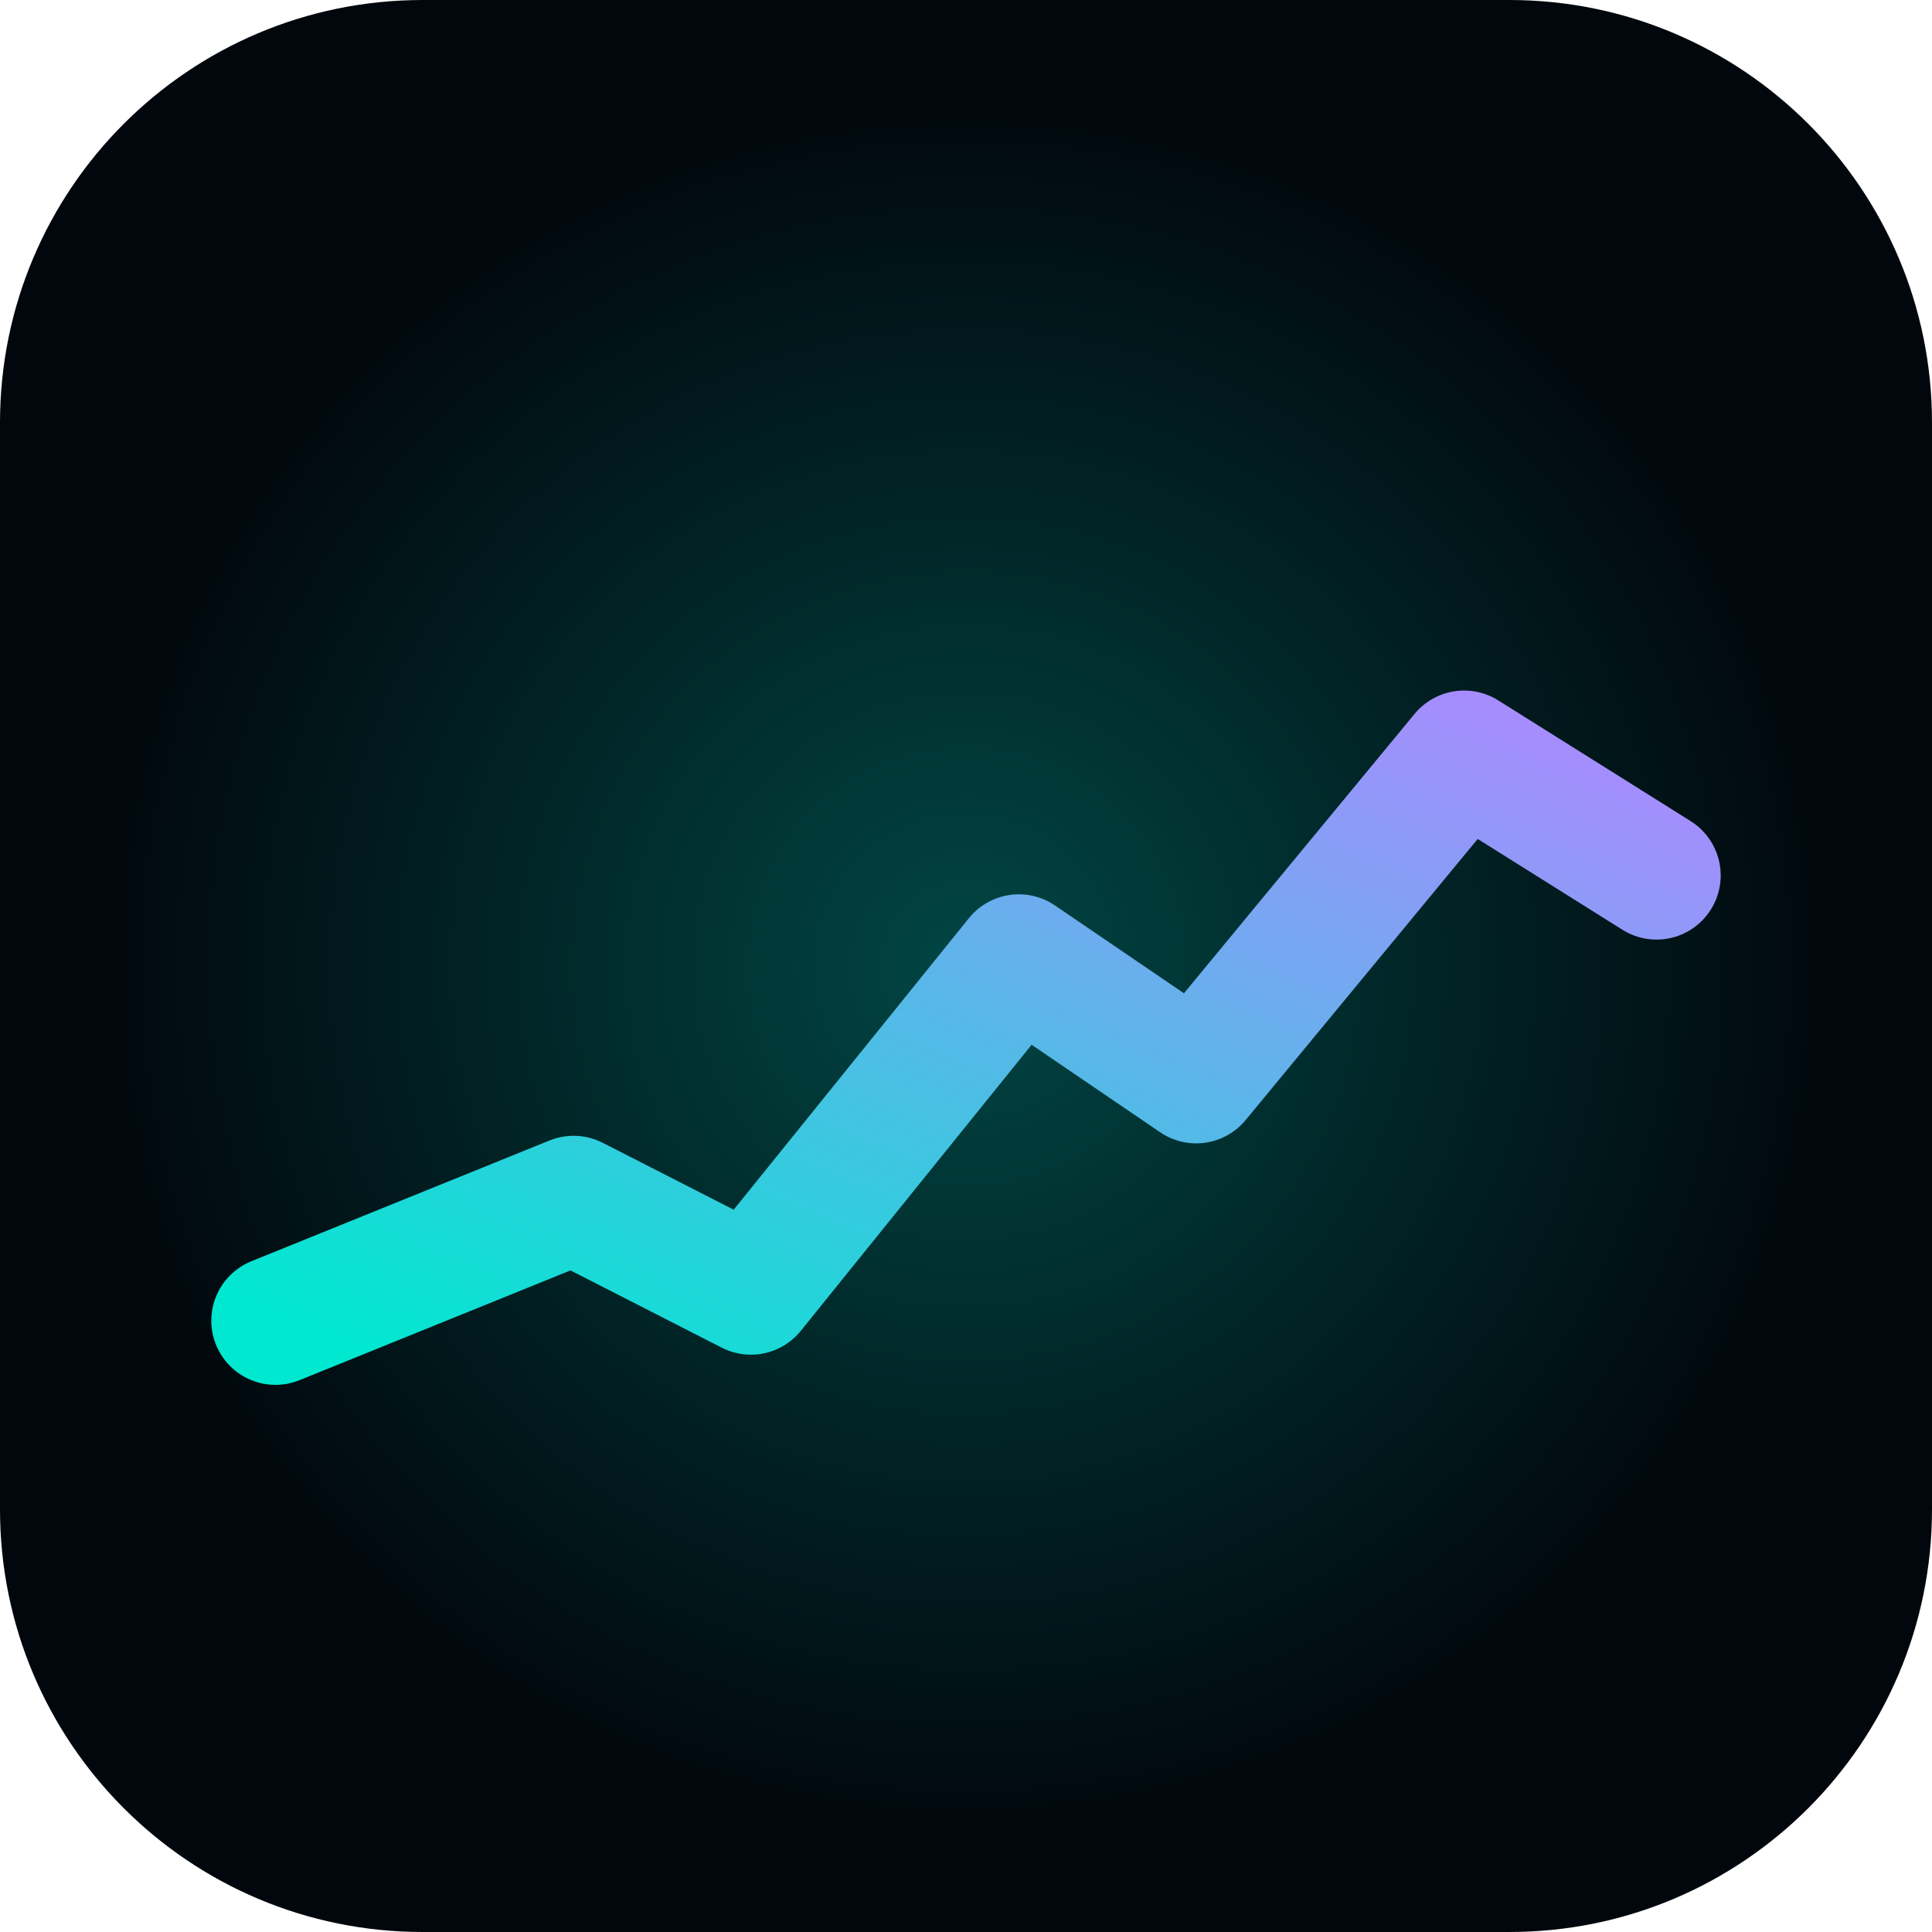
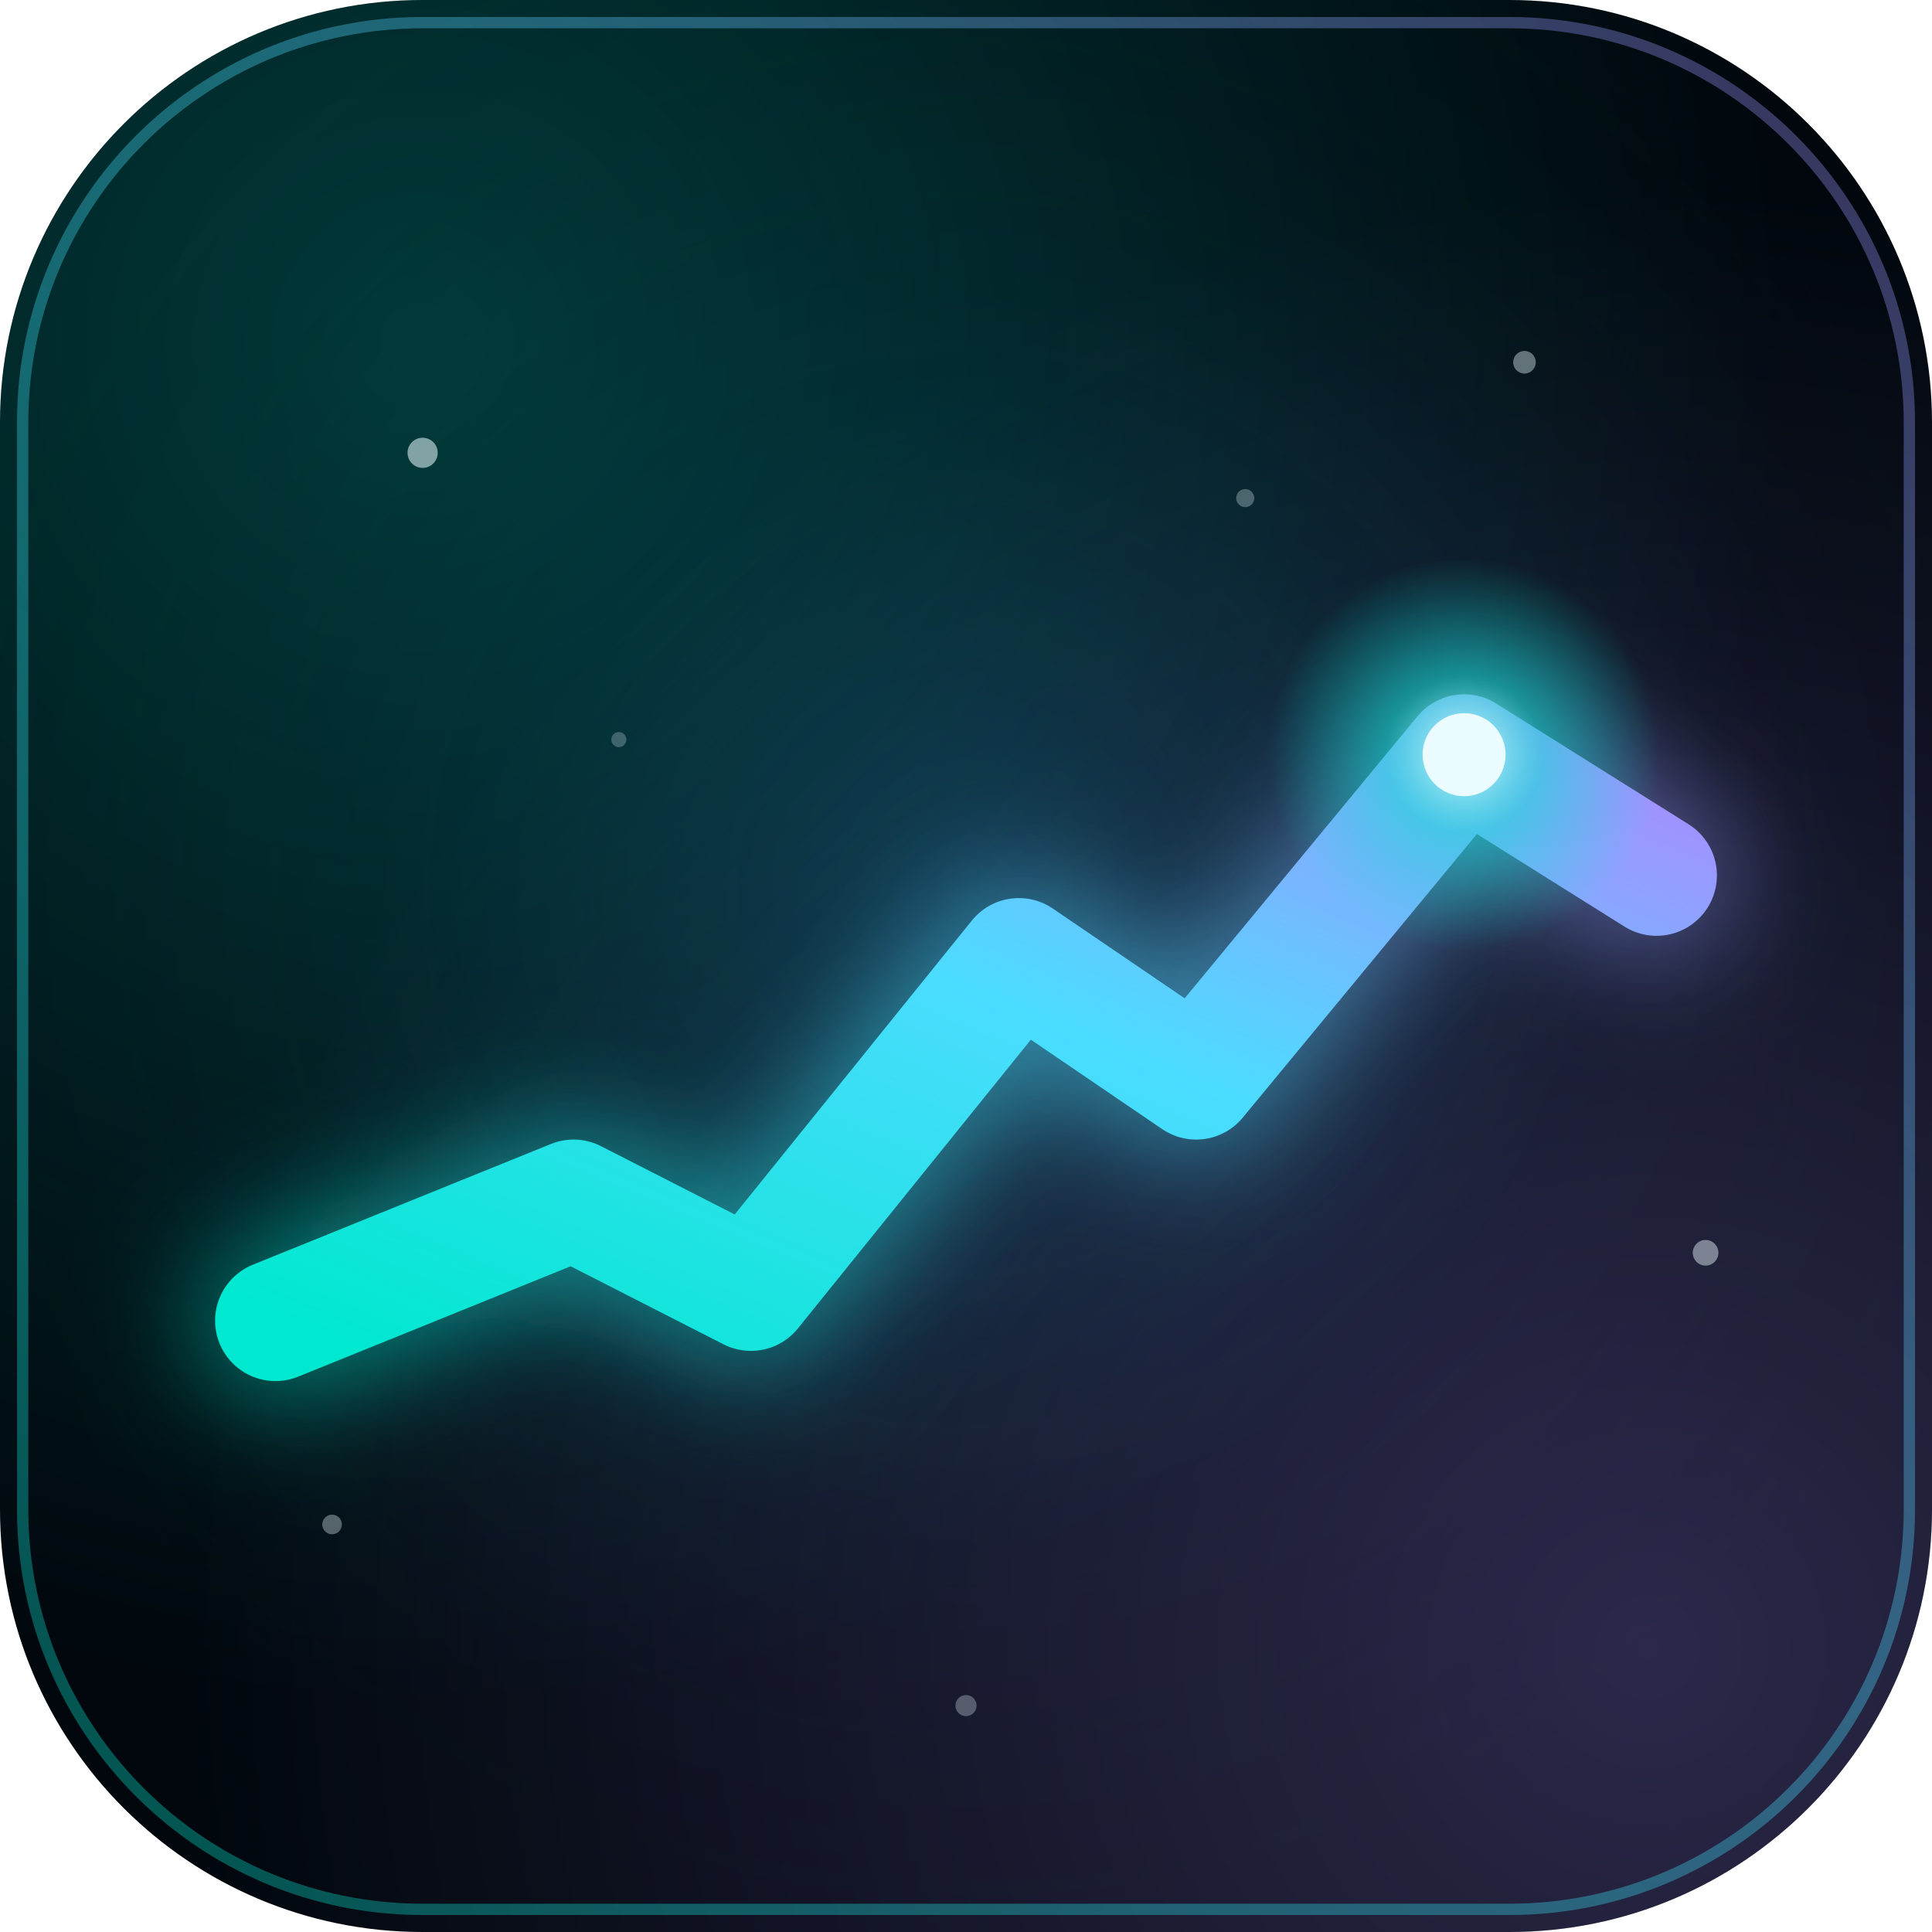
<svg xmlns="http://www.w3.org/2000/svg" viewBox="0 0 512 512">
  <defs>
    <linearGradient id="g" x1="0" y1="1" x2="1" y2="0">
      <stop offset="0" stop-color="#00e8d0" />
+       <stop offset=".55" stop-color="#4cdcff" />
      <stop offset="1" stop-color="#a98bff" />
    </linearGradient>
-     <radialGradient id="glow" cx=".5" cy=".5" r=".5">
-       <stop offset="0" stop-color="#00e8d0" stop-opacity=".28" />
+     <radialGradient id="neb1" cx=".22" cy=".18" r=".7">
+       <stop offset="0" stop-color="#00e8d0" stop-opacity=".22" />
      <stop offset="1" stop-color="#00e8d0" stop-opacity="0" />
    </radialGradient>
+     <radialGradient id="neb2" cx=".85" cy=".85" r=".75">
+       <stop offset="0" stop-color="#a98bff" stop-opacity=".25" />
+       <stop offset="1" stop-color="#a98bff" stop-opacity="0" />
+     </radialGradient>
+     <radialGradient id="core" cx=".5" cy=".46" r=".55">
+       <stop offset="0" stop-color="#062033" stop-opacity="1" />
+       <stop offset="1" stop-color="#01070d" stop-opacity="0" />
+     </radialGradient>
+     <radialGradient id="pulse" cx=".5" cy=".5" r=".5">
+       <stop offset="0" stop-color="#eafcff" stop-opacity=".95" />
+       <stop offset=".4" stop-color="#00e8d0" stop-opacity=".5" />
+       <stop offset="1" stop-color="#00e8d0" stop-opacity="0" />
+     </radialGradient>
+     <filter id="soft" x="-40%" y="-40%" width="180%" height="180%">
+       <feGaussianBlur stdDeviation="16" />
+     </filter>
  </defs>
  <rect width="512" height="512" rx="112" fill="#01070d" />
-   <circle cx="256" cy="256" r="230" fill="url(#glow)" />
-   <polyline points="96,340 175,308 222,332 293,244 340,276 411,190 462,222" fill="none" stroke="url(#g)" stroke-width="34" stroke-linecap="round" stroke-linejoin="round" transform="translate(-23,10)" />
+   <rect width="512" height="512" rx="112" fill="url(#core)" />
+   <rect width="512" height="512" rx="112" fill="url(#neb1)" />
+   <rect width="512" height="512" rx="112" fill="url(#neb2)" />
+   <g fill="#eafcff">
+     <circle cx="112" cy="120" r="4" opacity=".55" />
+     <circle cx="404" cy="96" r="3" opacity=".4" />
+     <circle cx="452" cy="332" r="3.4" opacity=".45" />
+     <circle cx="88" cy="404" r="2.6" opacity=".35" />
+     <circle cx="330" cy="132" r="2.4" opacity=".3" />
+     <circle cx="164" cy="196" r="2" opacity=".25" />
+     <circle cx="256" cy="452" r="2.8" opacity=".3" />
+   </g>
+   <polyline points="73,350 152,318 199,342 270,254 317,286 388,200 439,232" fill="none" stroke="url(#g)" stroke-width="40" stroke-linecap="round" stroke-linejoin="round" opacity=".55" filter="url(#soft)" />
+   <polyline points="73,350 152,318 199,342 270,254 317,286 388,200 439,232" fill="none" stroke="url(#g)" stroke-width="32" stroke-linecap="round" stroke-linejoin="round" />
+   <circle cx="388" cy="200" r="52" fill="url(#pulse)" />
+   <circle cx="388" cy="200" r="11" fill="#eafcff" />
+   <rect x="6" y="6" width="500" height="500" rx="106" fill="none" stroke="url(#g)" stroke-width="3" opacity=".35" />
</svg>
